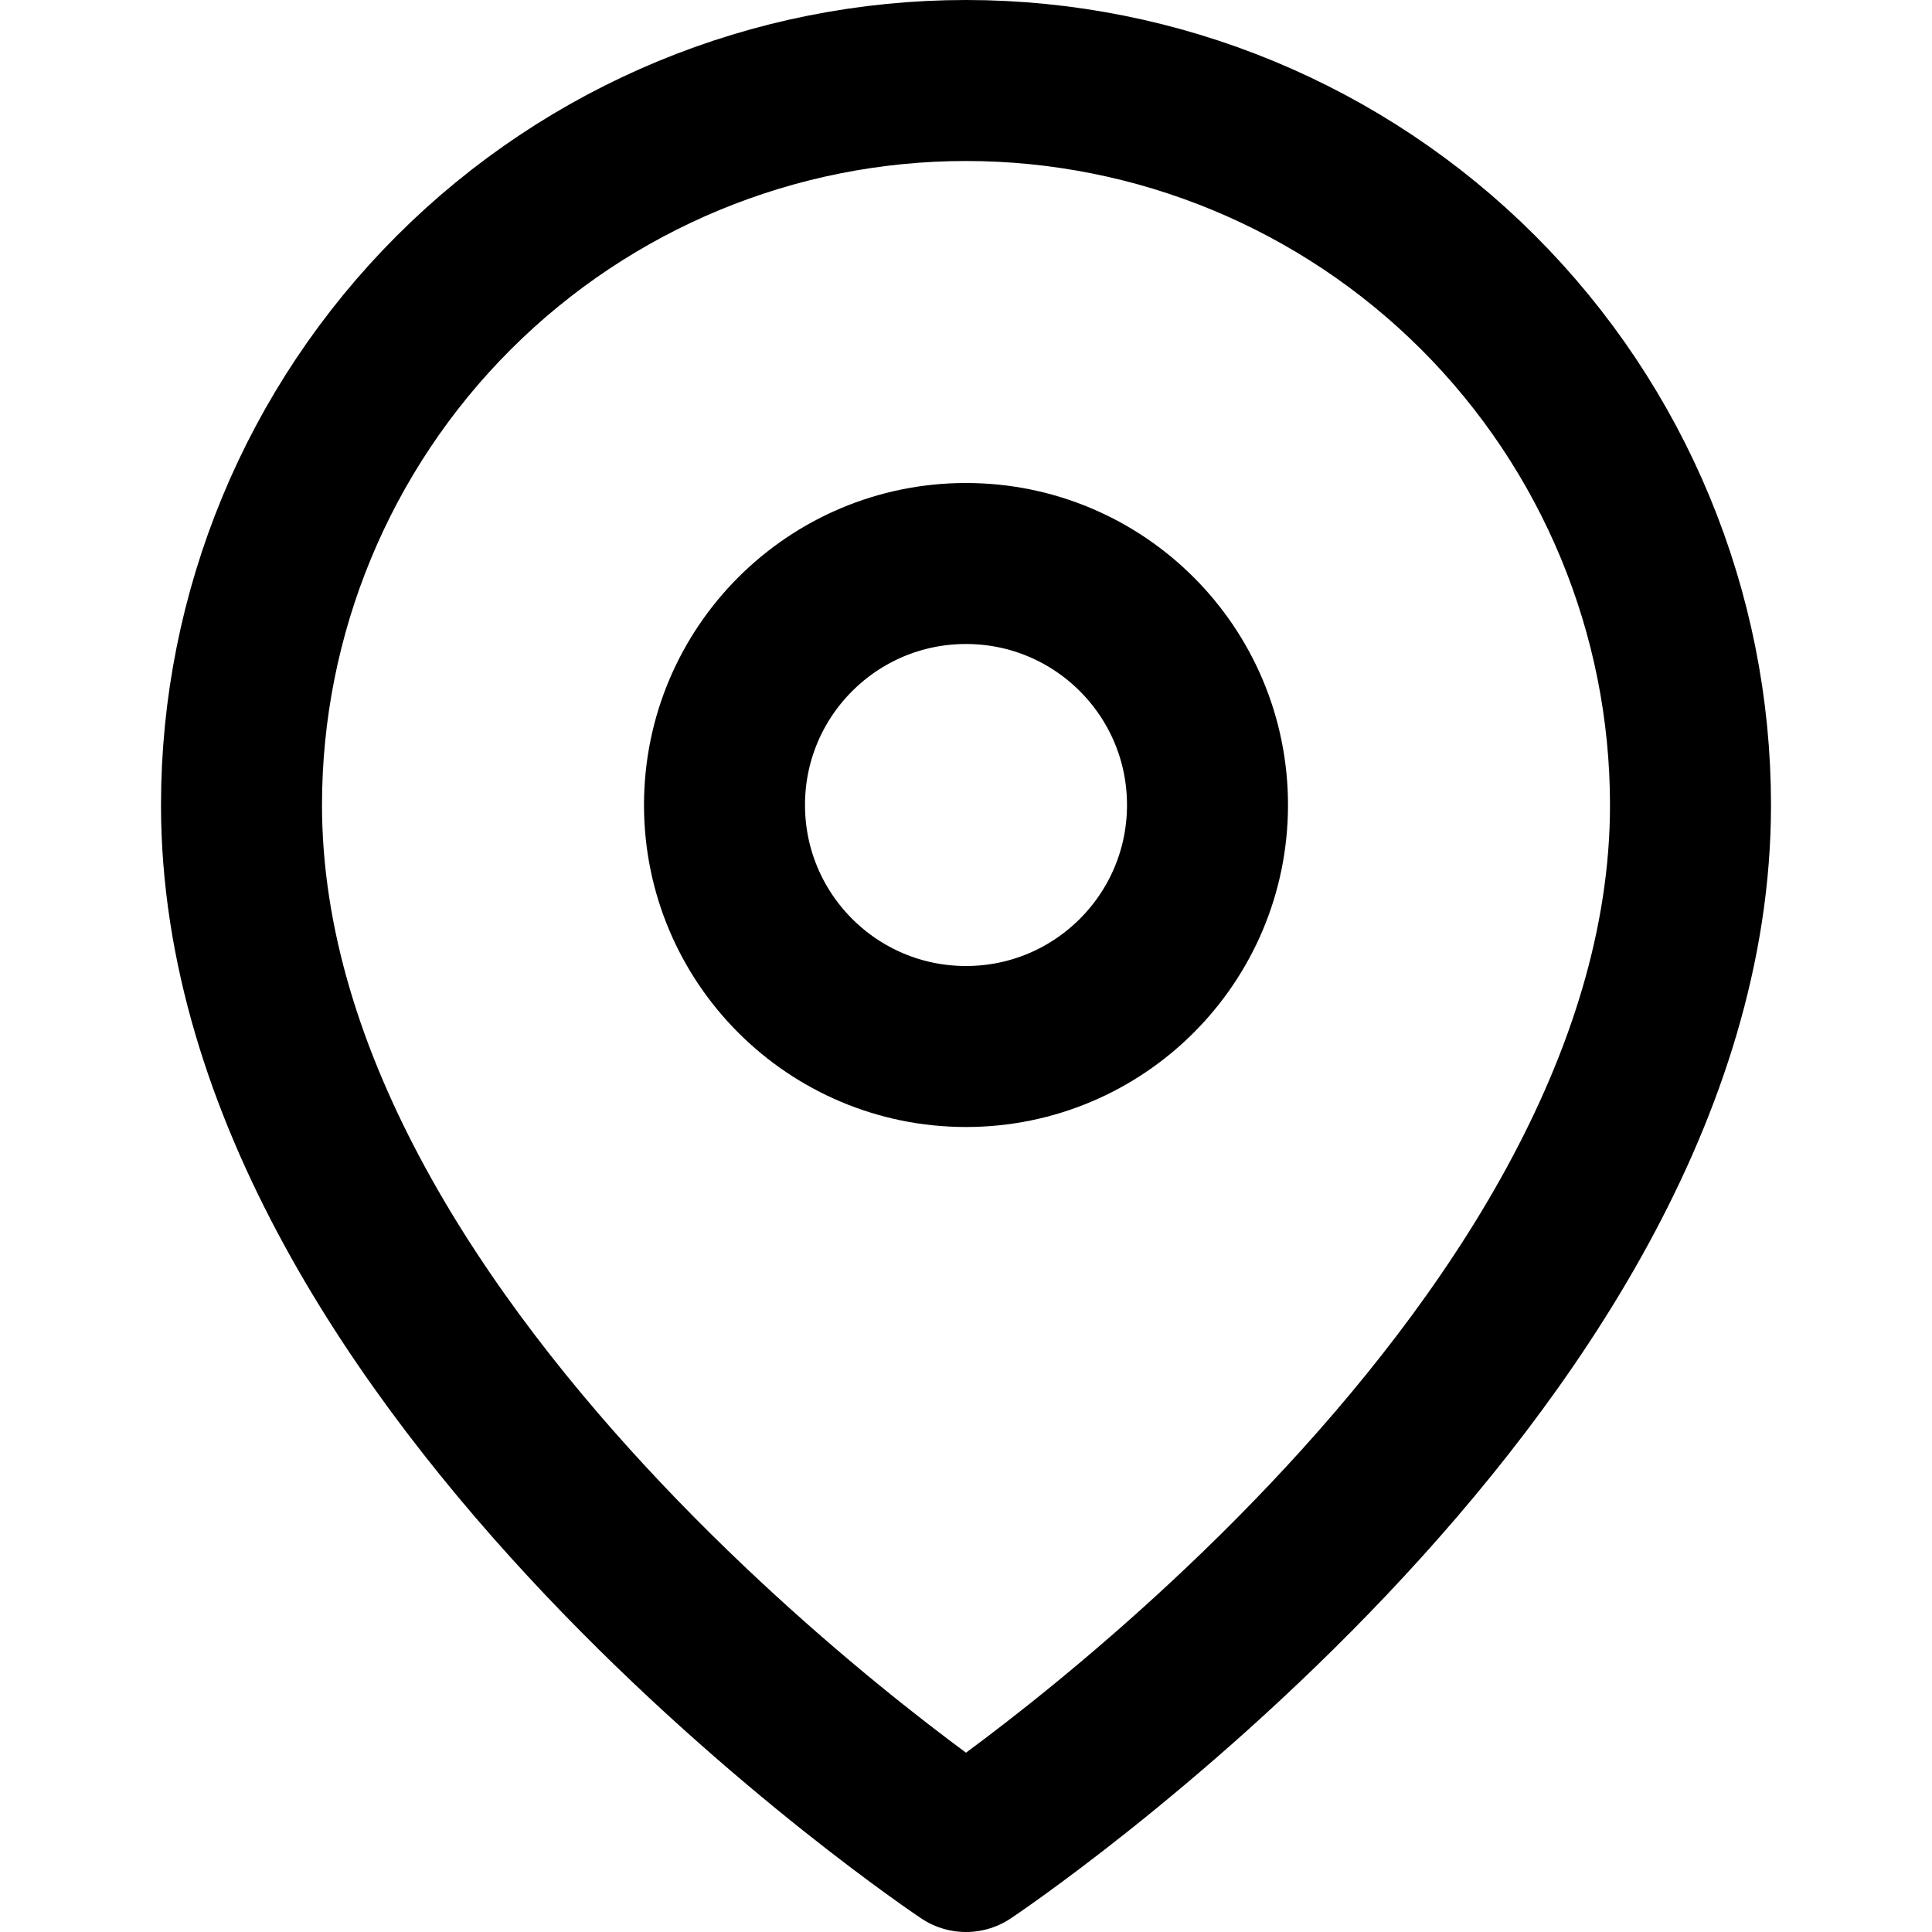
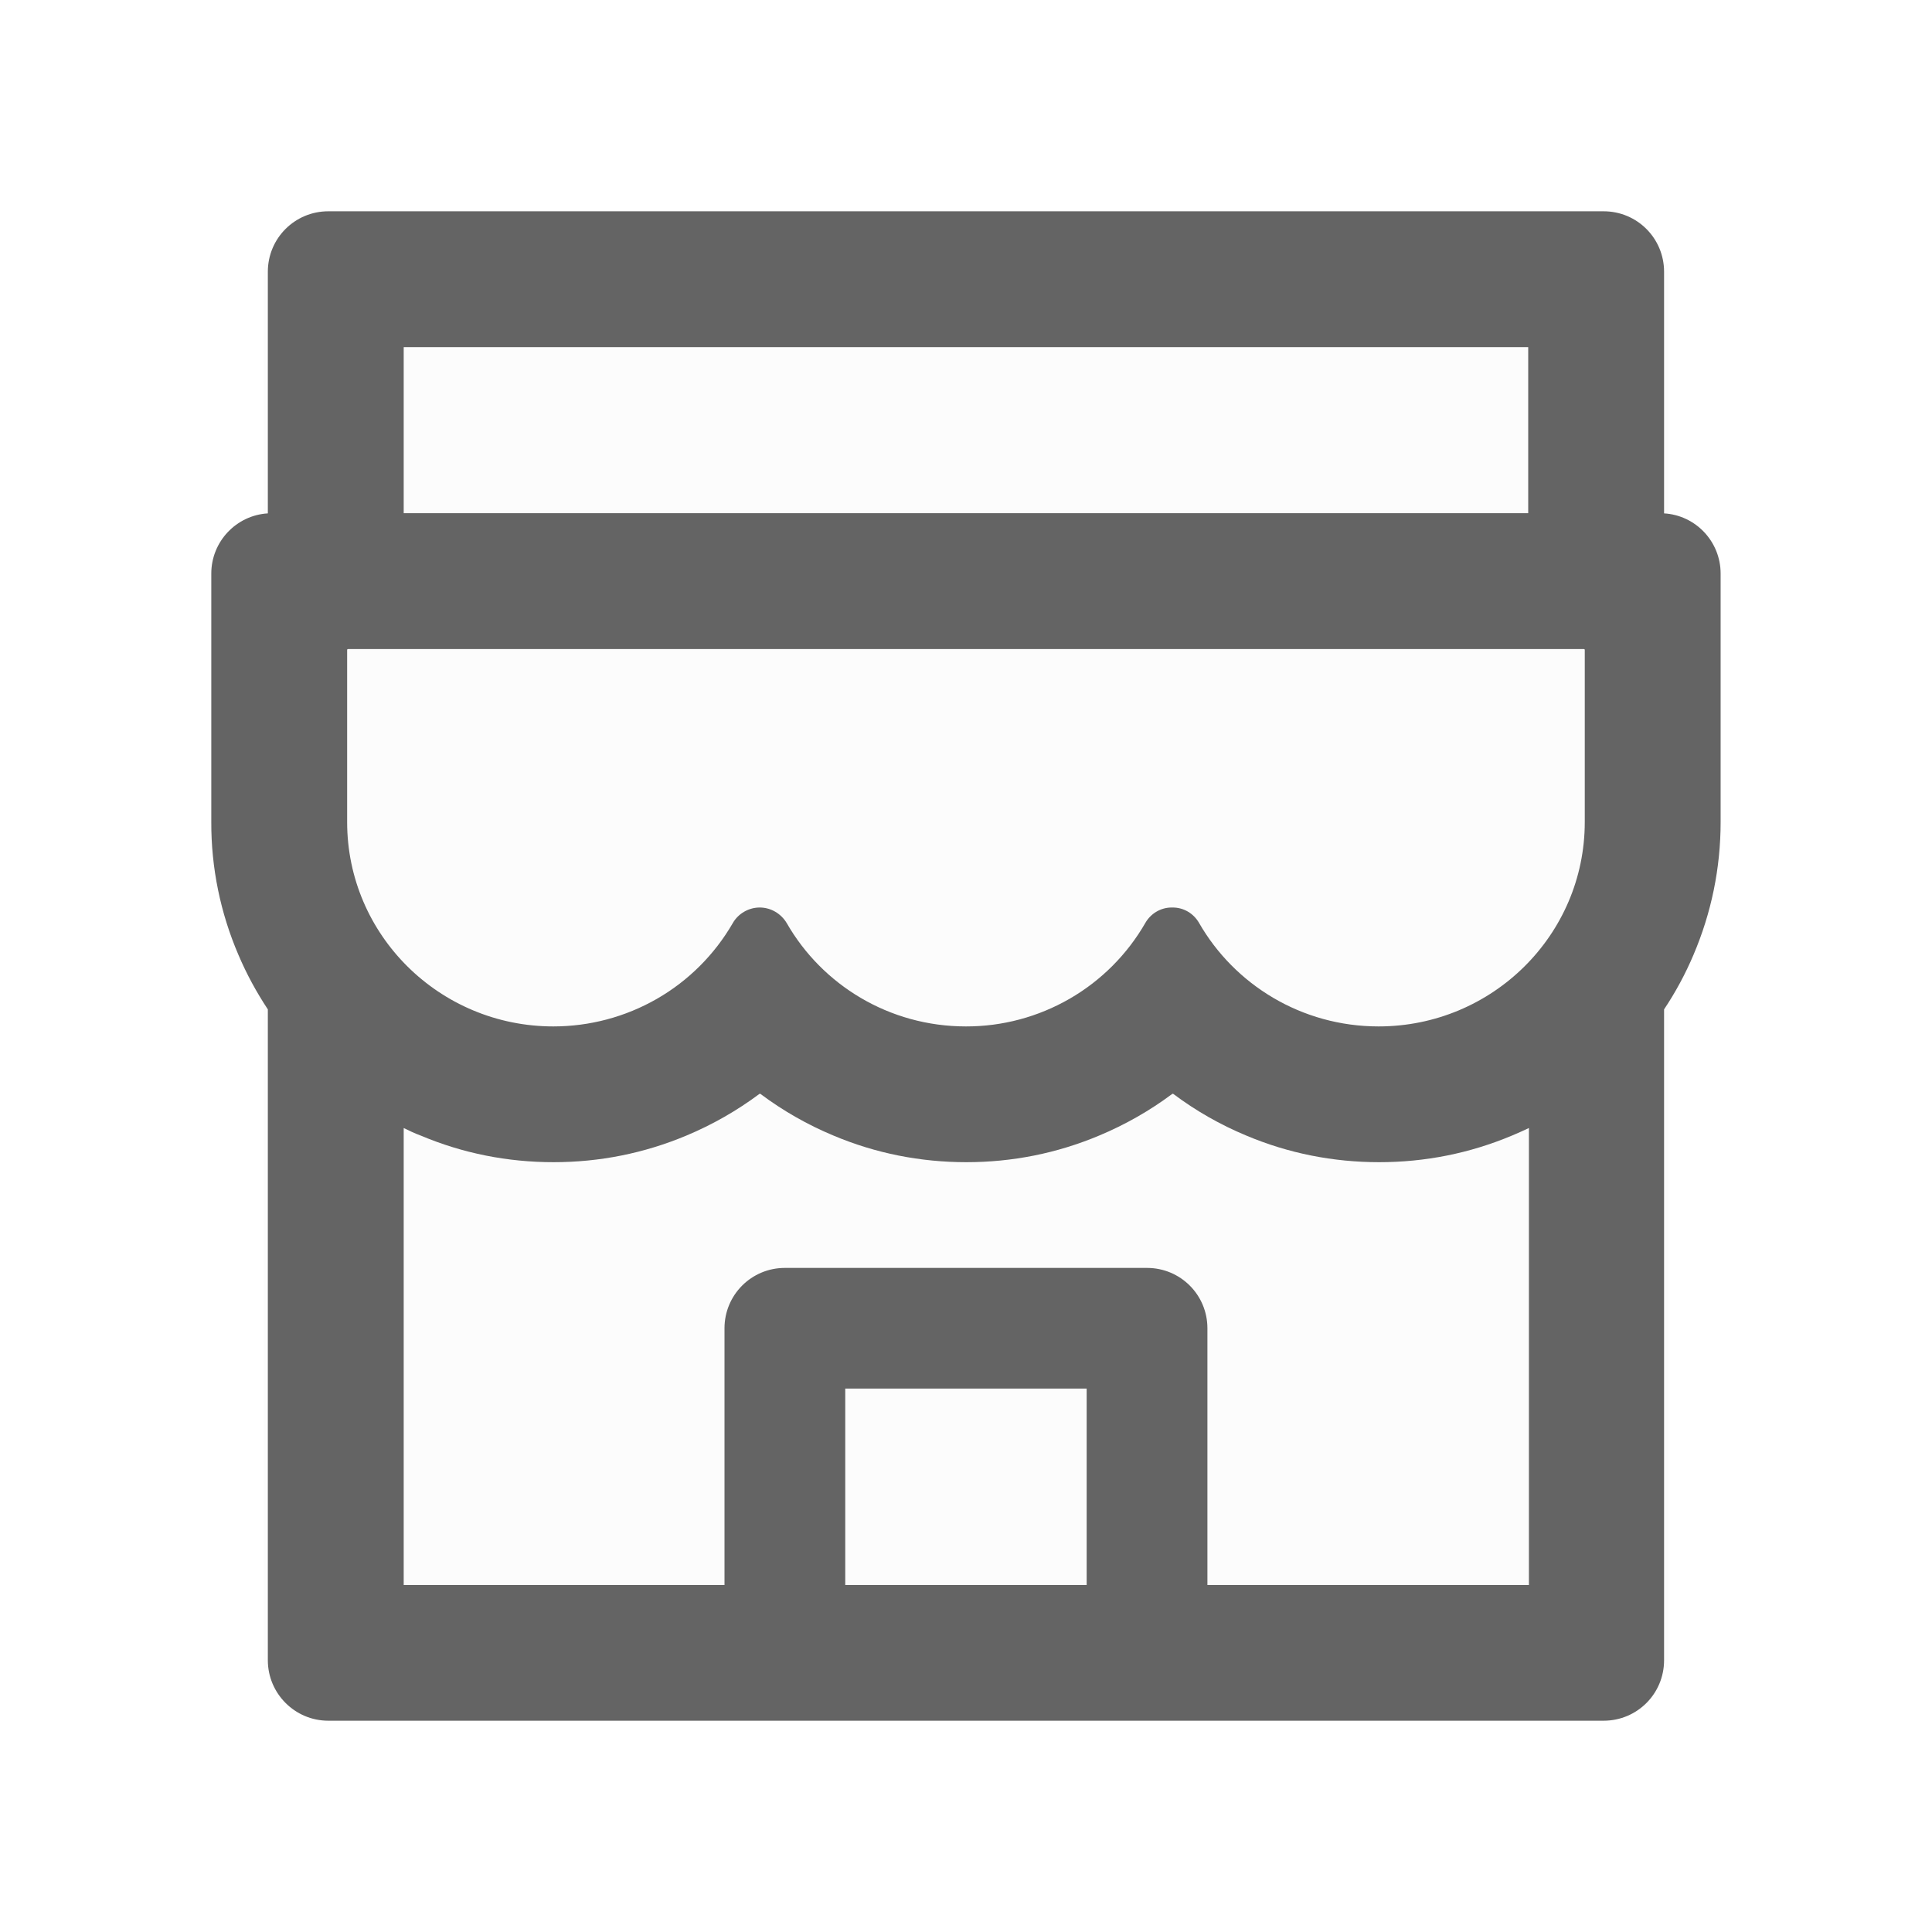
- <svg xmlns="http://www.w3.org/2000/svg" width="24" height="24" viewBox="0 0 24 24" fill="none">
-   <path d="M21 10C21 17 12 23 12 23C12 23 3 17 3 10C3 7.613 3.948 5.324 5.636 3.636C7.324 1.948 9.613 1 12 1C14.387 1 16.676 1.948 18.364 3.636C20.052 5.324 21 7.613 21 10Z" stroke="black" stroke-width="2" stroke-linecap="round" stroke-linejoin="round" />
-   <path d="M12 13C13.657 13 15 11.657 15 10C15 8.343 13.657 7 12 7C10.343 7 9 8.343 9 10C9 11.657 10.343 13 12 13Z" stroke="black" stroke-width="2" stroke-linecap="round" stroke-linejoin="round" />
+ <svg xmlns="http://www.w3.org/2000/svg" width="22" height="22" viewBox="0 0 22 22" fill="none">
+   <rect x="3" y="3" width="16" height="16" fill="#FCFCFC" />
+   <path d="M18.949 5.846V3.094C18.949 2.713 18.642 2.406 18.261 2.406H3.738C3.358 2.406 3.05 2.713 3.05 3.094V5.846C2.692 5.867 2.406 6.166 2.406 6.531V9.361C2.404 9.881 2.51 10.396 2.715 10.873C2.808 11.092 2.921 11.299 3.05 11.494V18.906C3.05 19.284 3.358 19.594 3.738 19.594H18.261C18.642 19.594 18.949 19.287 18.949 18.906V11.494C19.08 11.298 19.192 11.09 19.284 10.873C19.488 10.394 19.593 9.885 19.593 9.361V6.531C19.593 6.166 19.308 5.867 18.949 5.846ZM4.597 3.953H17.402V5.844H4.597V3.953ZM12.374 18.049H9.625V15.812H12.374V18.049ZM17.402 18.049H13.749V15.125C13.749 14.745 13.442 14.438 13.062 14.438H8.937C8.557 14.438 8.25 14.745 8.25 15.125V18.049H4.597V12.845C4.659 12.876 4.724 12.906 4.791 12.931C5.27 13.133 5.779 13.234 6.303 13.234C6.827 13.234 7.334 13.133 7.816 12.931C8.112 12.807 8.391 12.648 8.647 12.457C8.651 12.454 8.656 12.454 8.66 12.457C8.916 12.649 9.196 12.808 9.491 12.931C9.97 13.133 10.48 13.234 11.004 13.234C11.528 13.234 12.035 13.133 12.516 12.931C12.813 12.807 13.092 12.648 13.348 12.457C13.352 12.454 13.356 12.454 13.361 12.457C13.617 12.649 13.896 12.808 14.192 12.931C14.671 13.133 15.18 13.234 15.705 13.234C16.229 13.234 16.736 13.133 17.217 12.931C17.282 12.903 17.346 12.876 17.41 12.845V18.049H17.402ZM18.046 9.361C18.046 10.646 16.994 11.688 15.698 11.688C14.822 11.688 14.057 11.213 13.653 10.508C13.591 10.401 13.479 10.334 13.354 10.334H13.341C13.219 10.334 13.105 10.401 13.043 10.508C12.837 10.867 12.539 11.166 12.18 11.373C11.821 11.58 11.414 11.689 10.999 11.688C10.125 11.688 9.362 11.215 8.959 10.512C8.894 10.403 8.778 10.334 8.651 10.334C8.525 10.334 8.406 10.403 8.344 10.512C8.137 10.87 7.839 11.168 7.48 11.374C7.121 11.58 6.715 11.688 6.301 11.688C5.005 11.688 3.953 10.646 3.953 9.361V7.401C3.953 7.395 3.957 7.391 3.963 7.391H18.036C18.042 7.391 18.046 7.395 18.046 7.401V9.361V9.361Z" fill="#646464" />
</svg>
